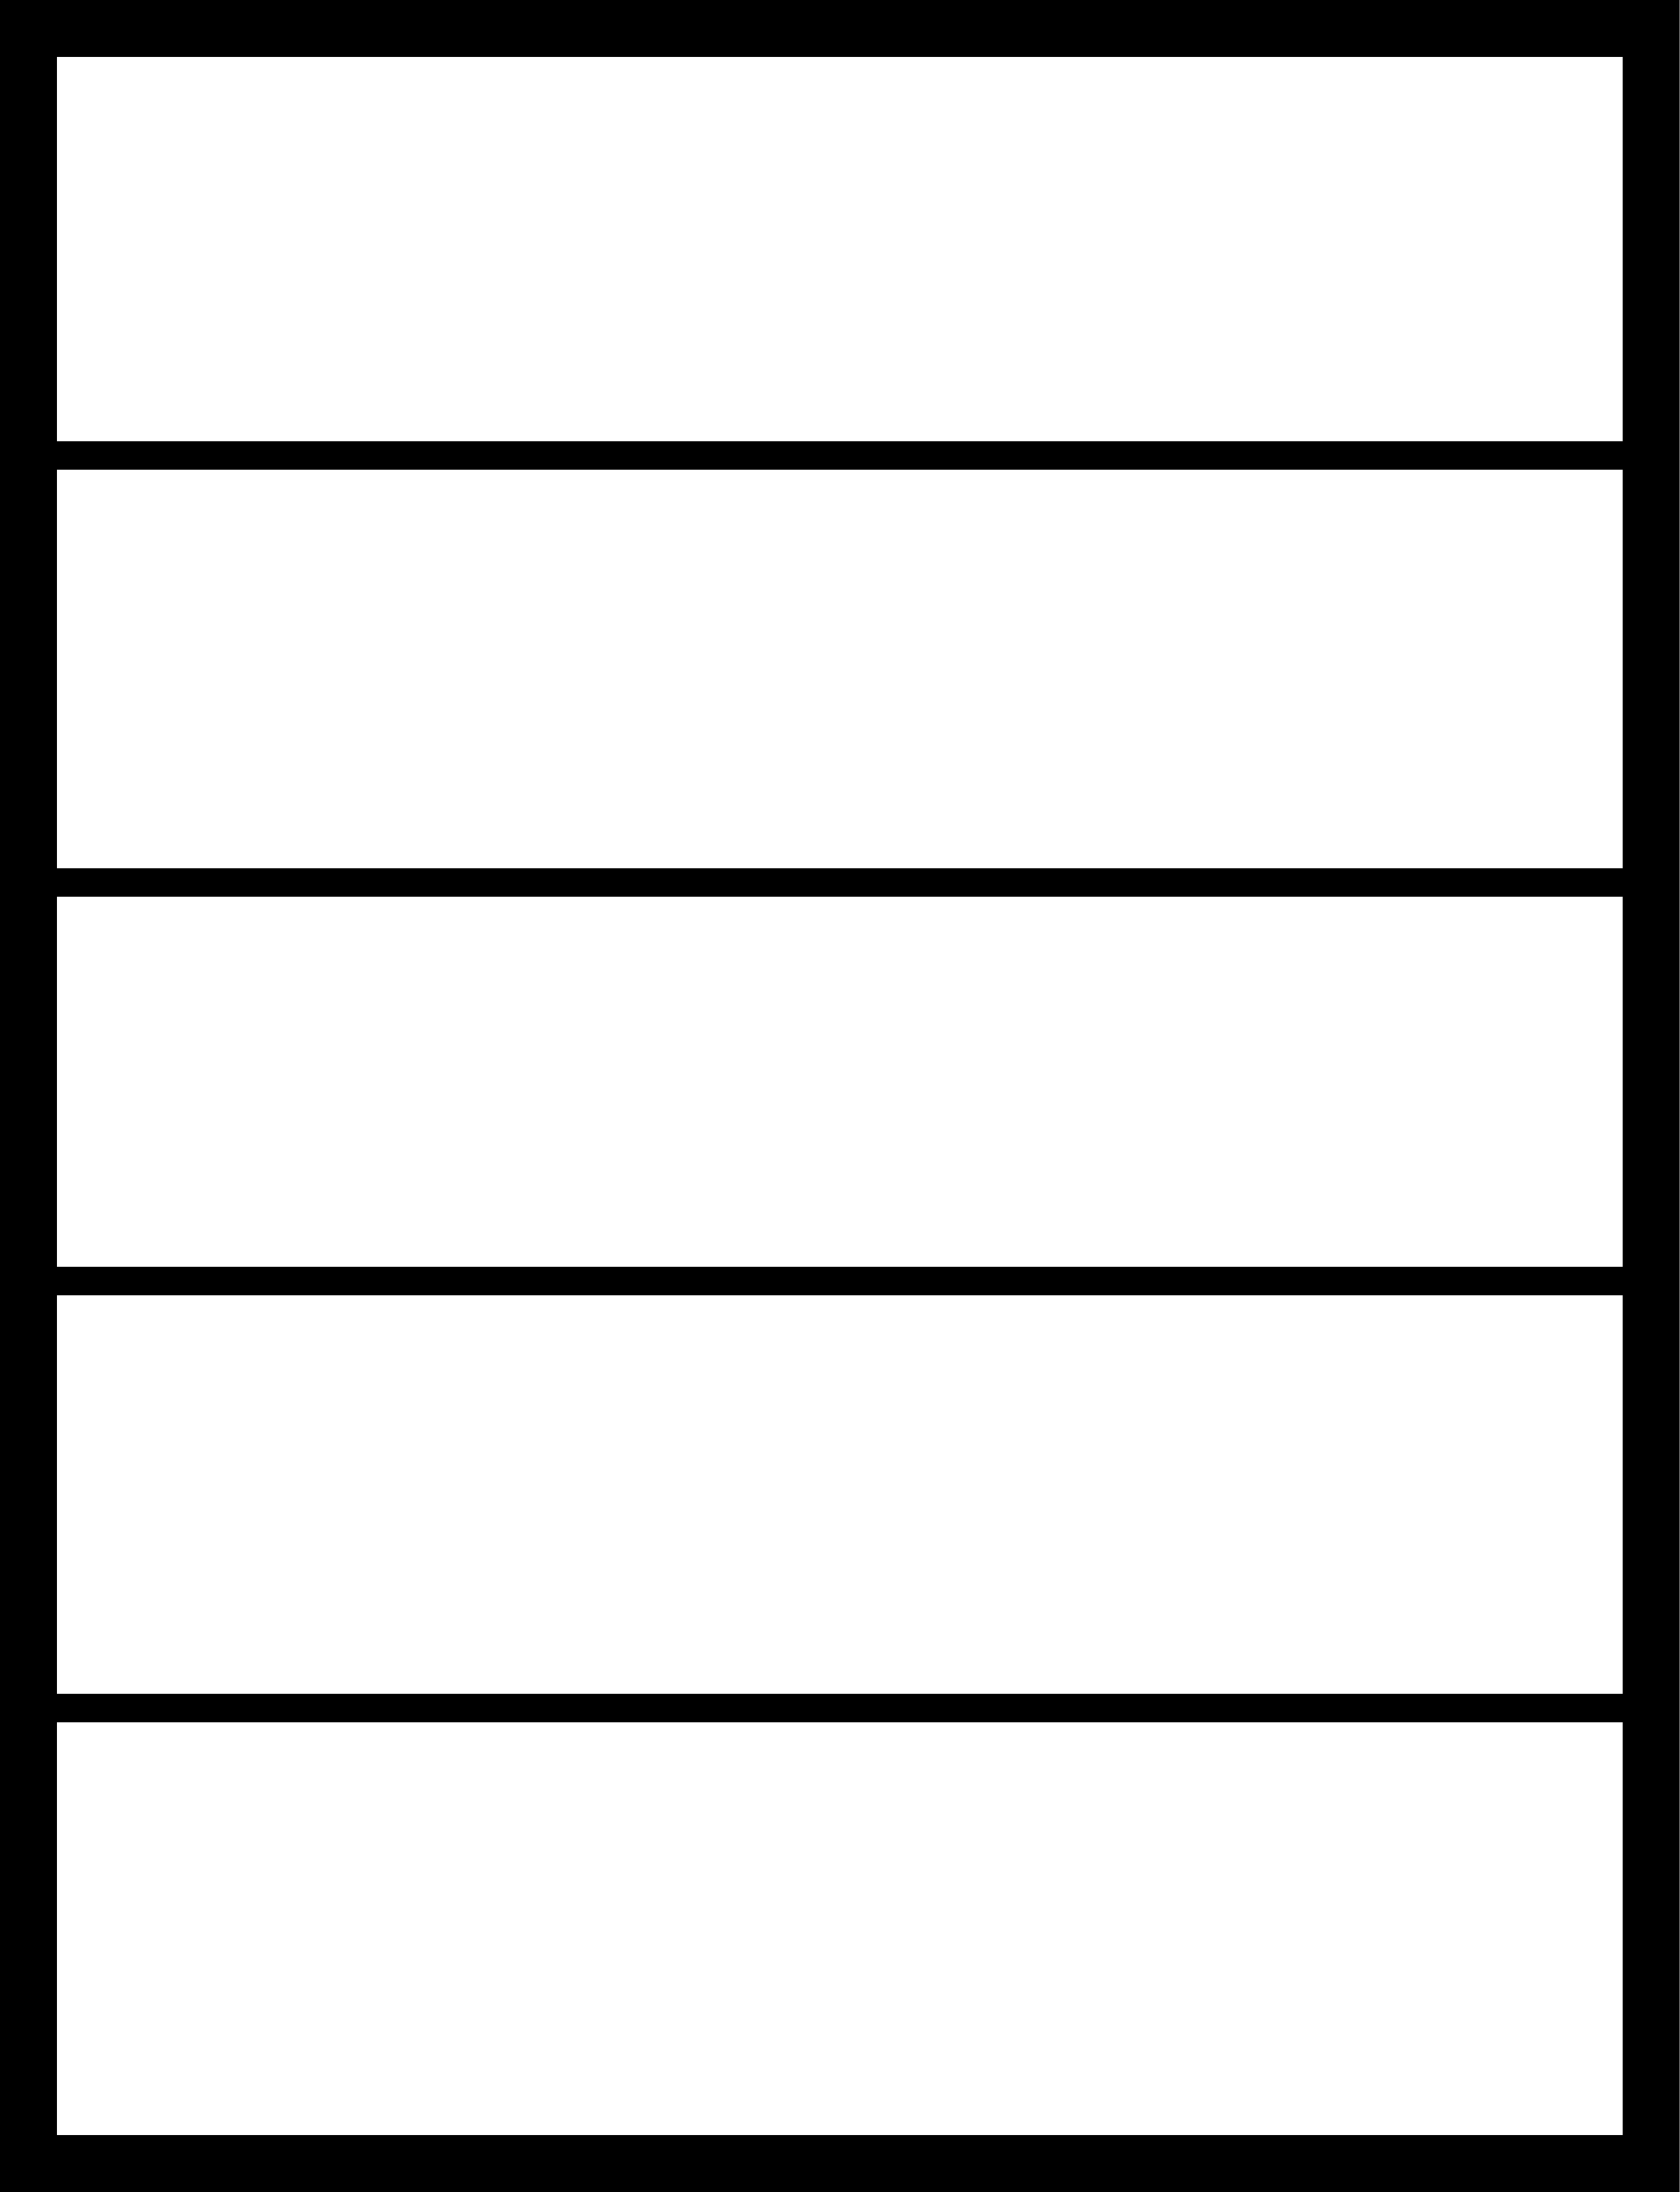
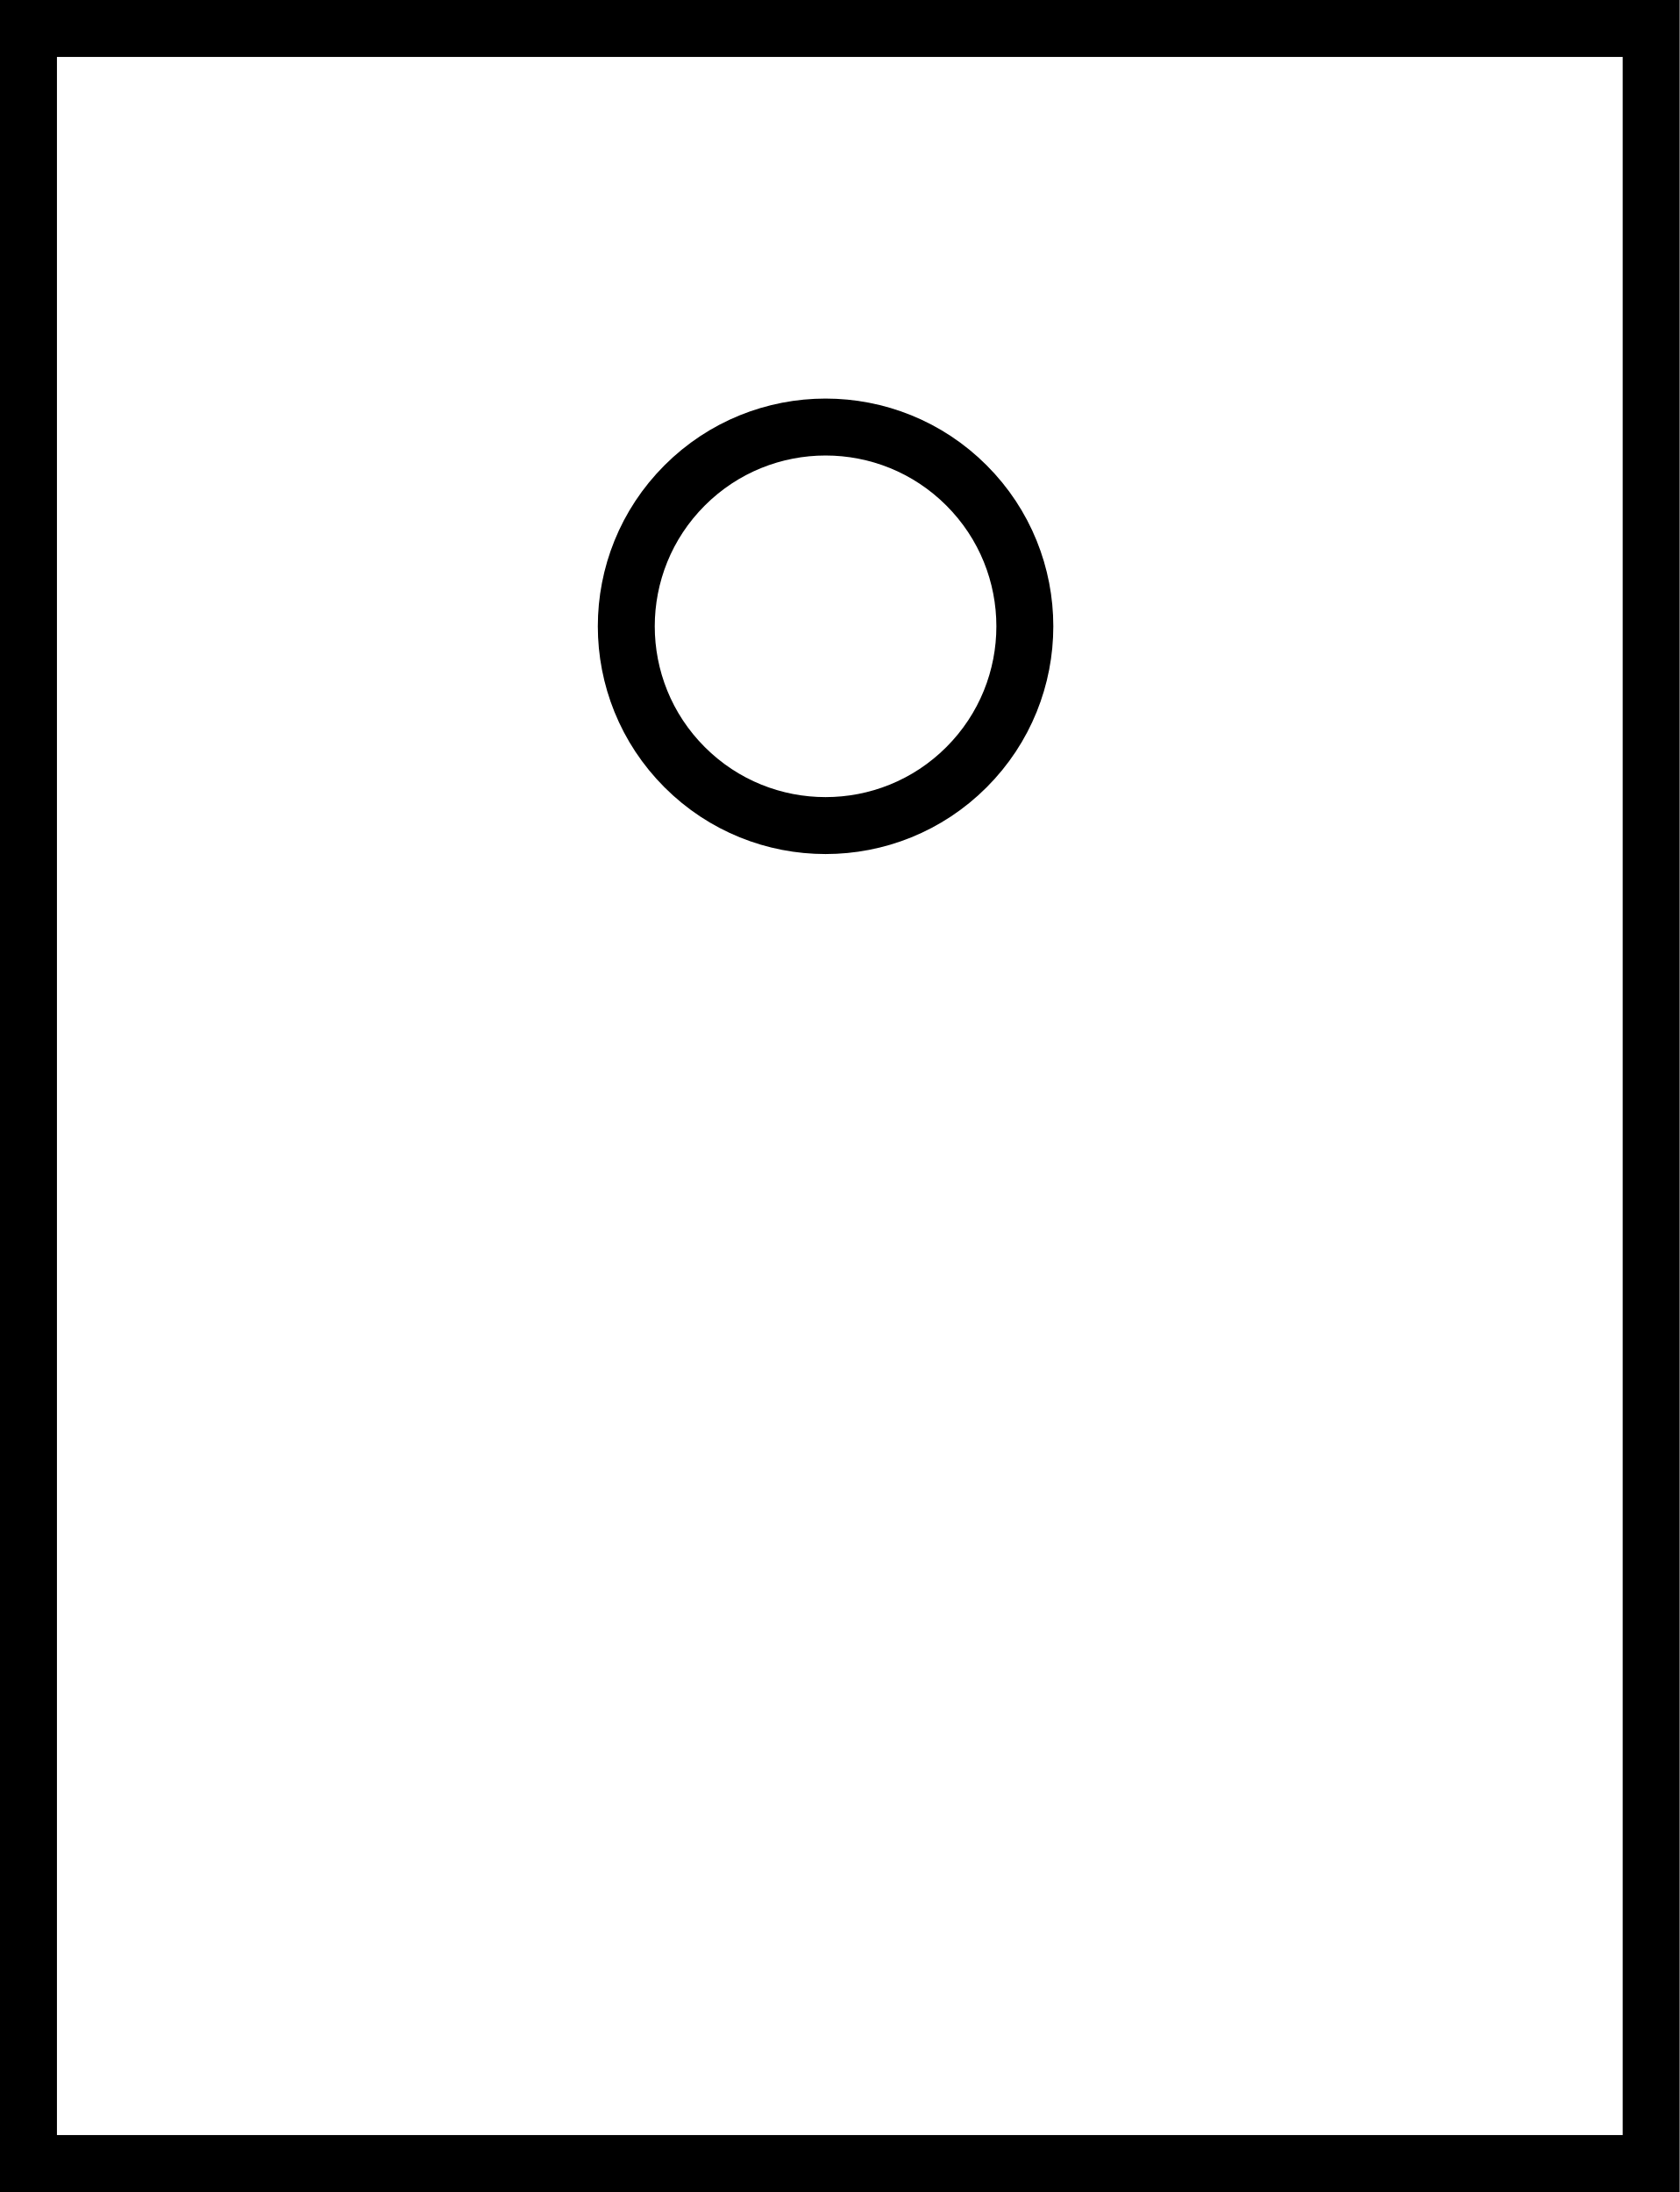
<svg xmlns="http://www.w3.org/2000/svg" width="59" height="77" viewBox="0 0 59 77" fill="none">
  <path d="M58 1H1V76H58V1Z" stroke="black" stroke-width="2" />
-   <path d="M58 16L1 16" stroke="black" />
-   <path d="M58 31L1 31" stroke="black" />
-   <path d="M58 45L1 45" stroke="black" />
-   <path d="M58 60L1 60" stroke="black" />
+   <rect x="19.1" y="22.001" width="14" height="14" rx="7" transform="rotate(-45 19.0998 22.001)" stroke="black" stroke-width="2" />
</svg>
